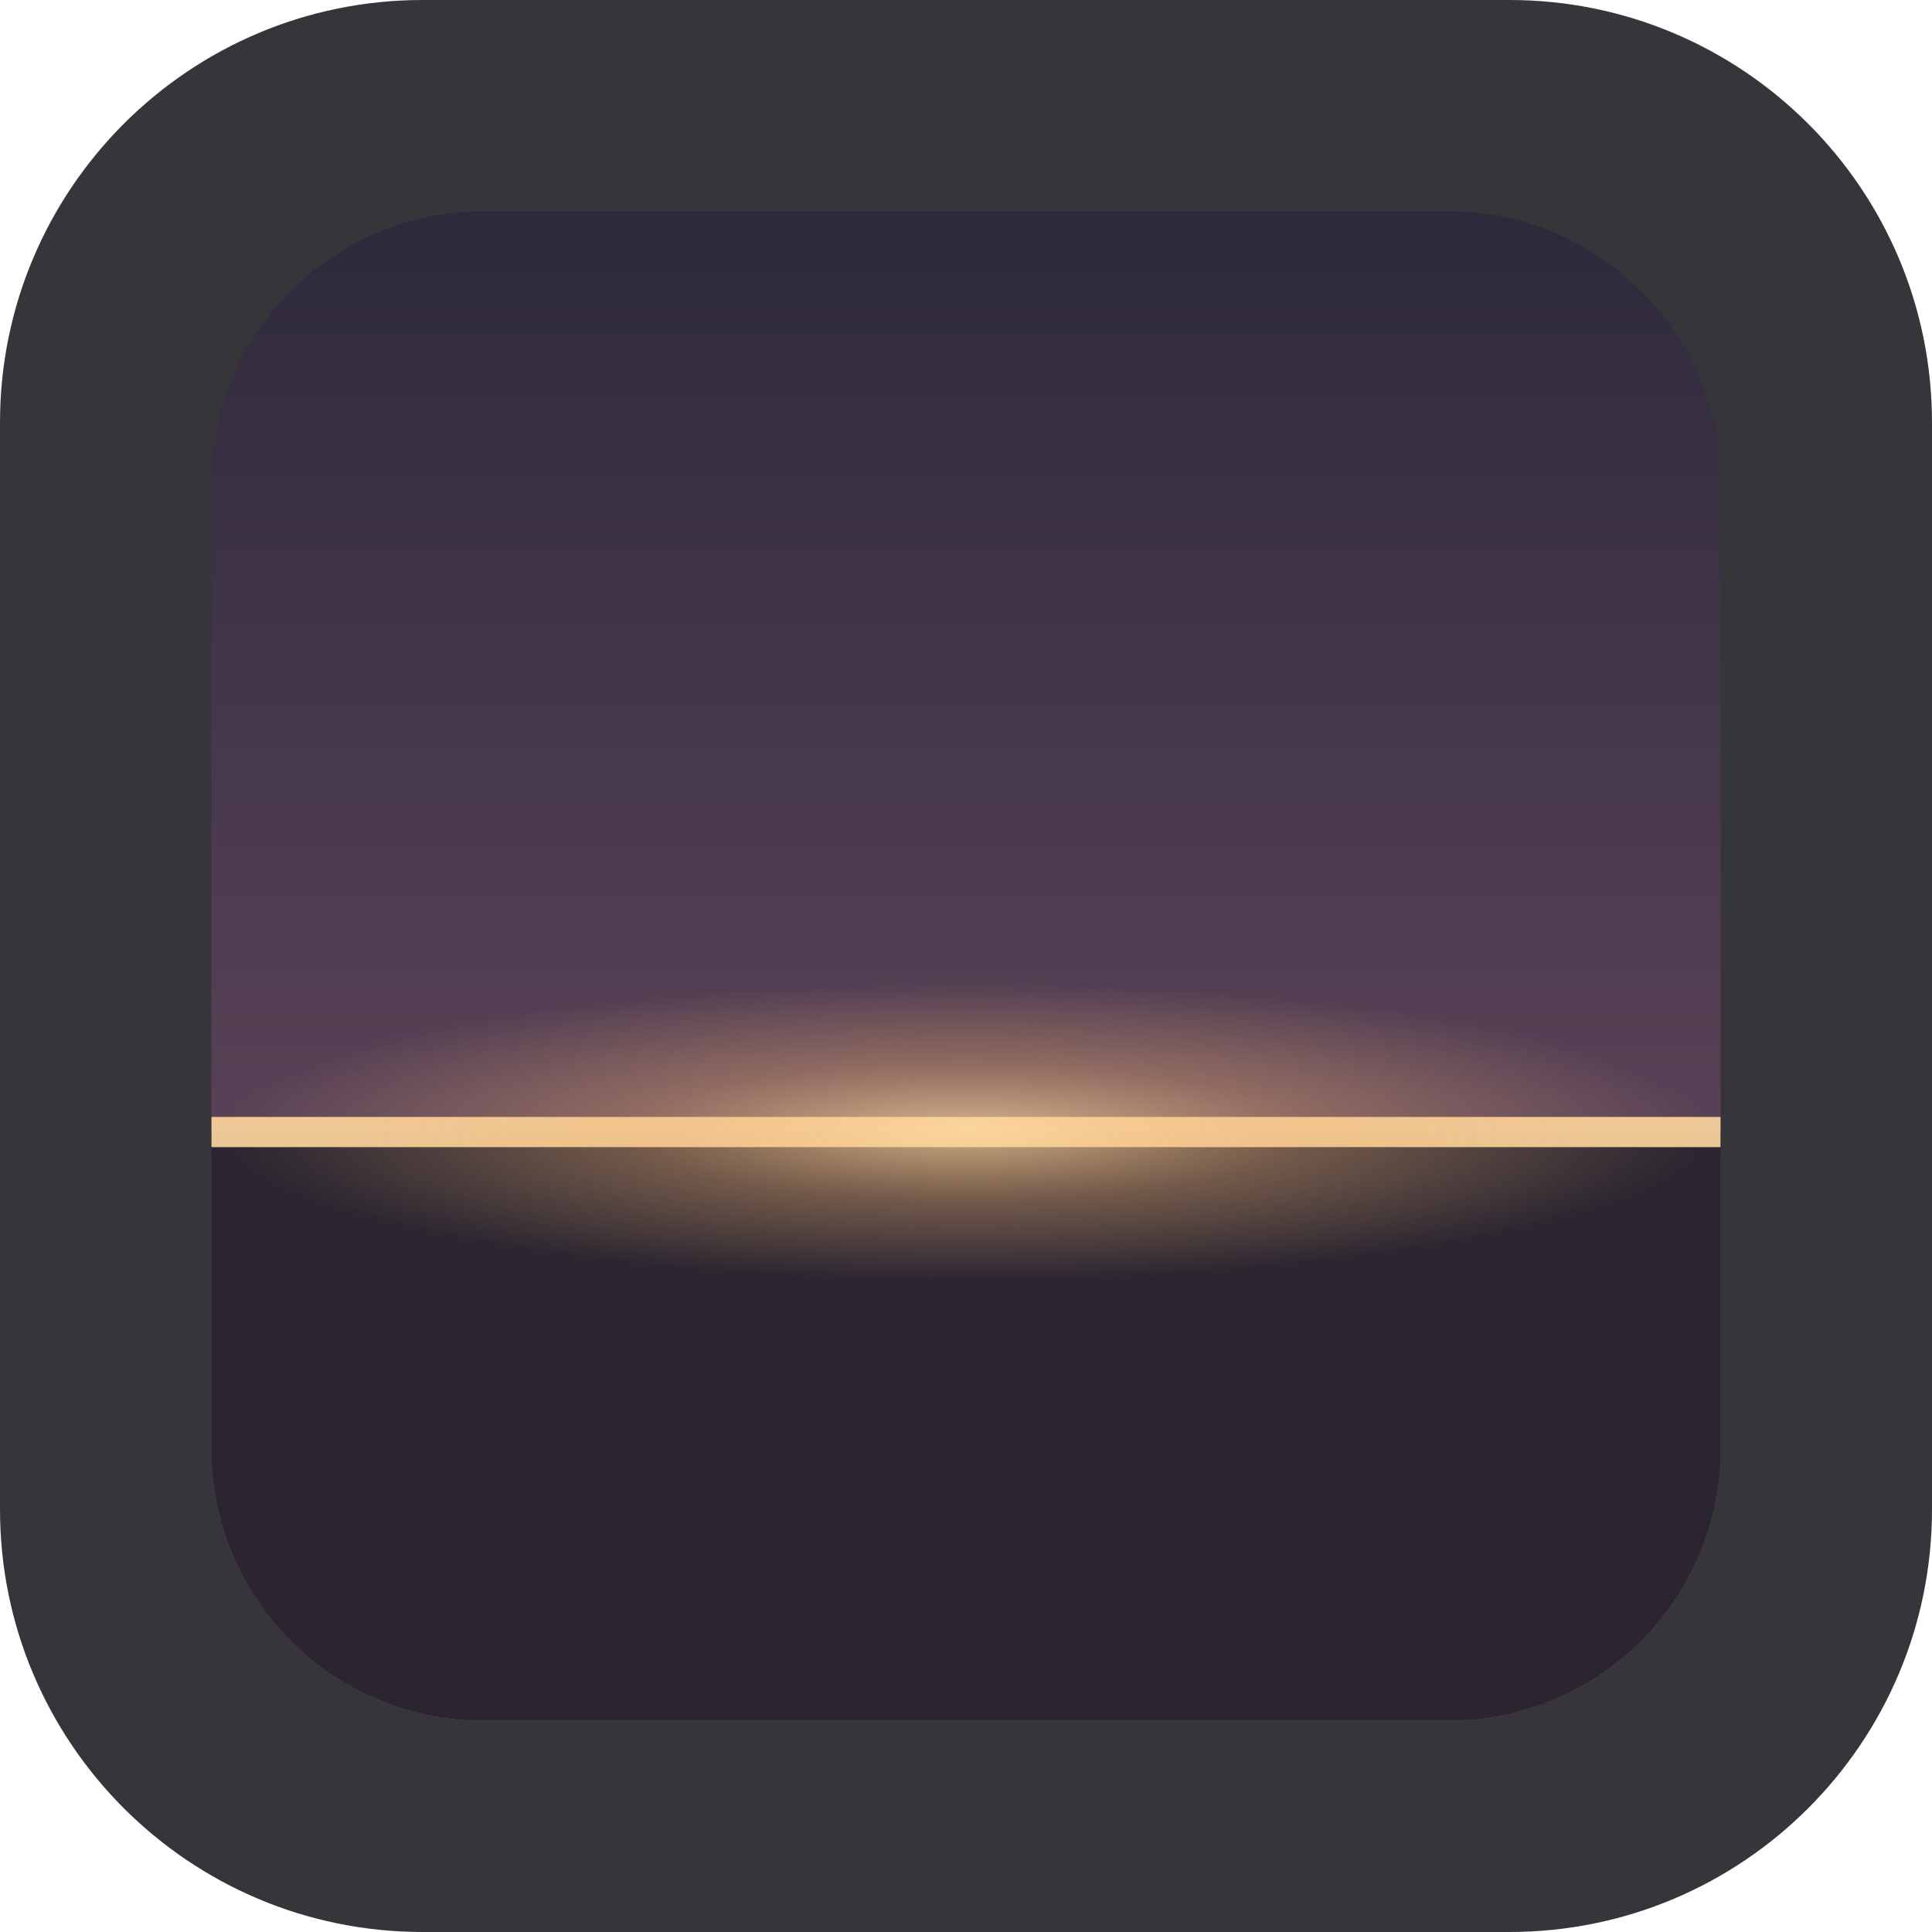
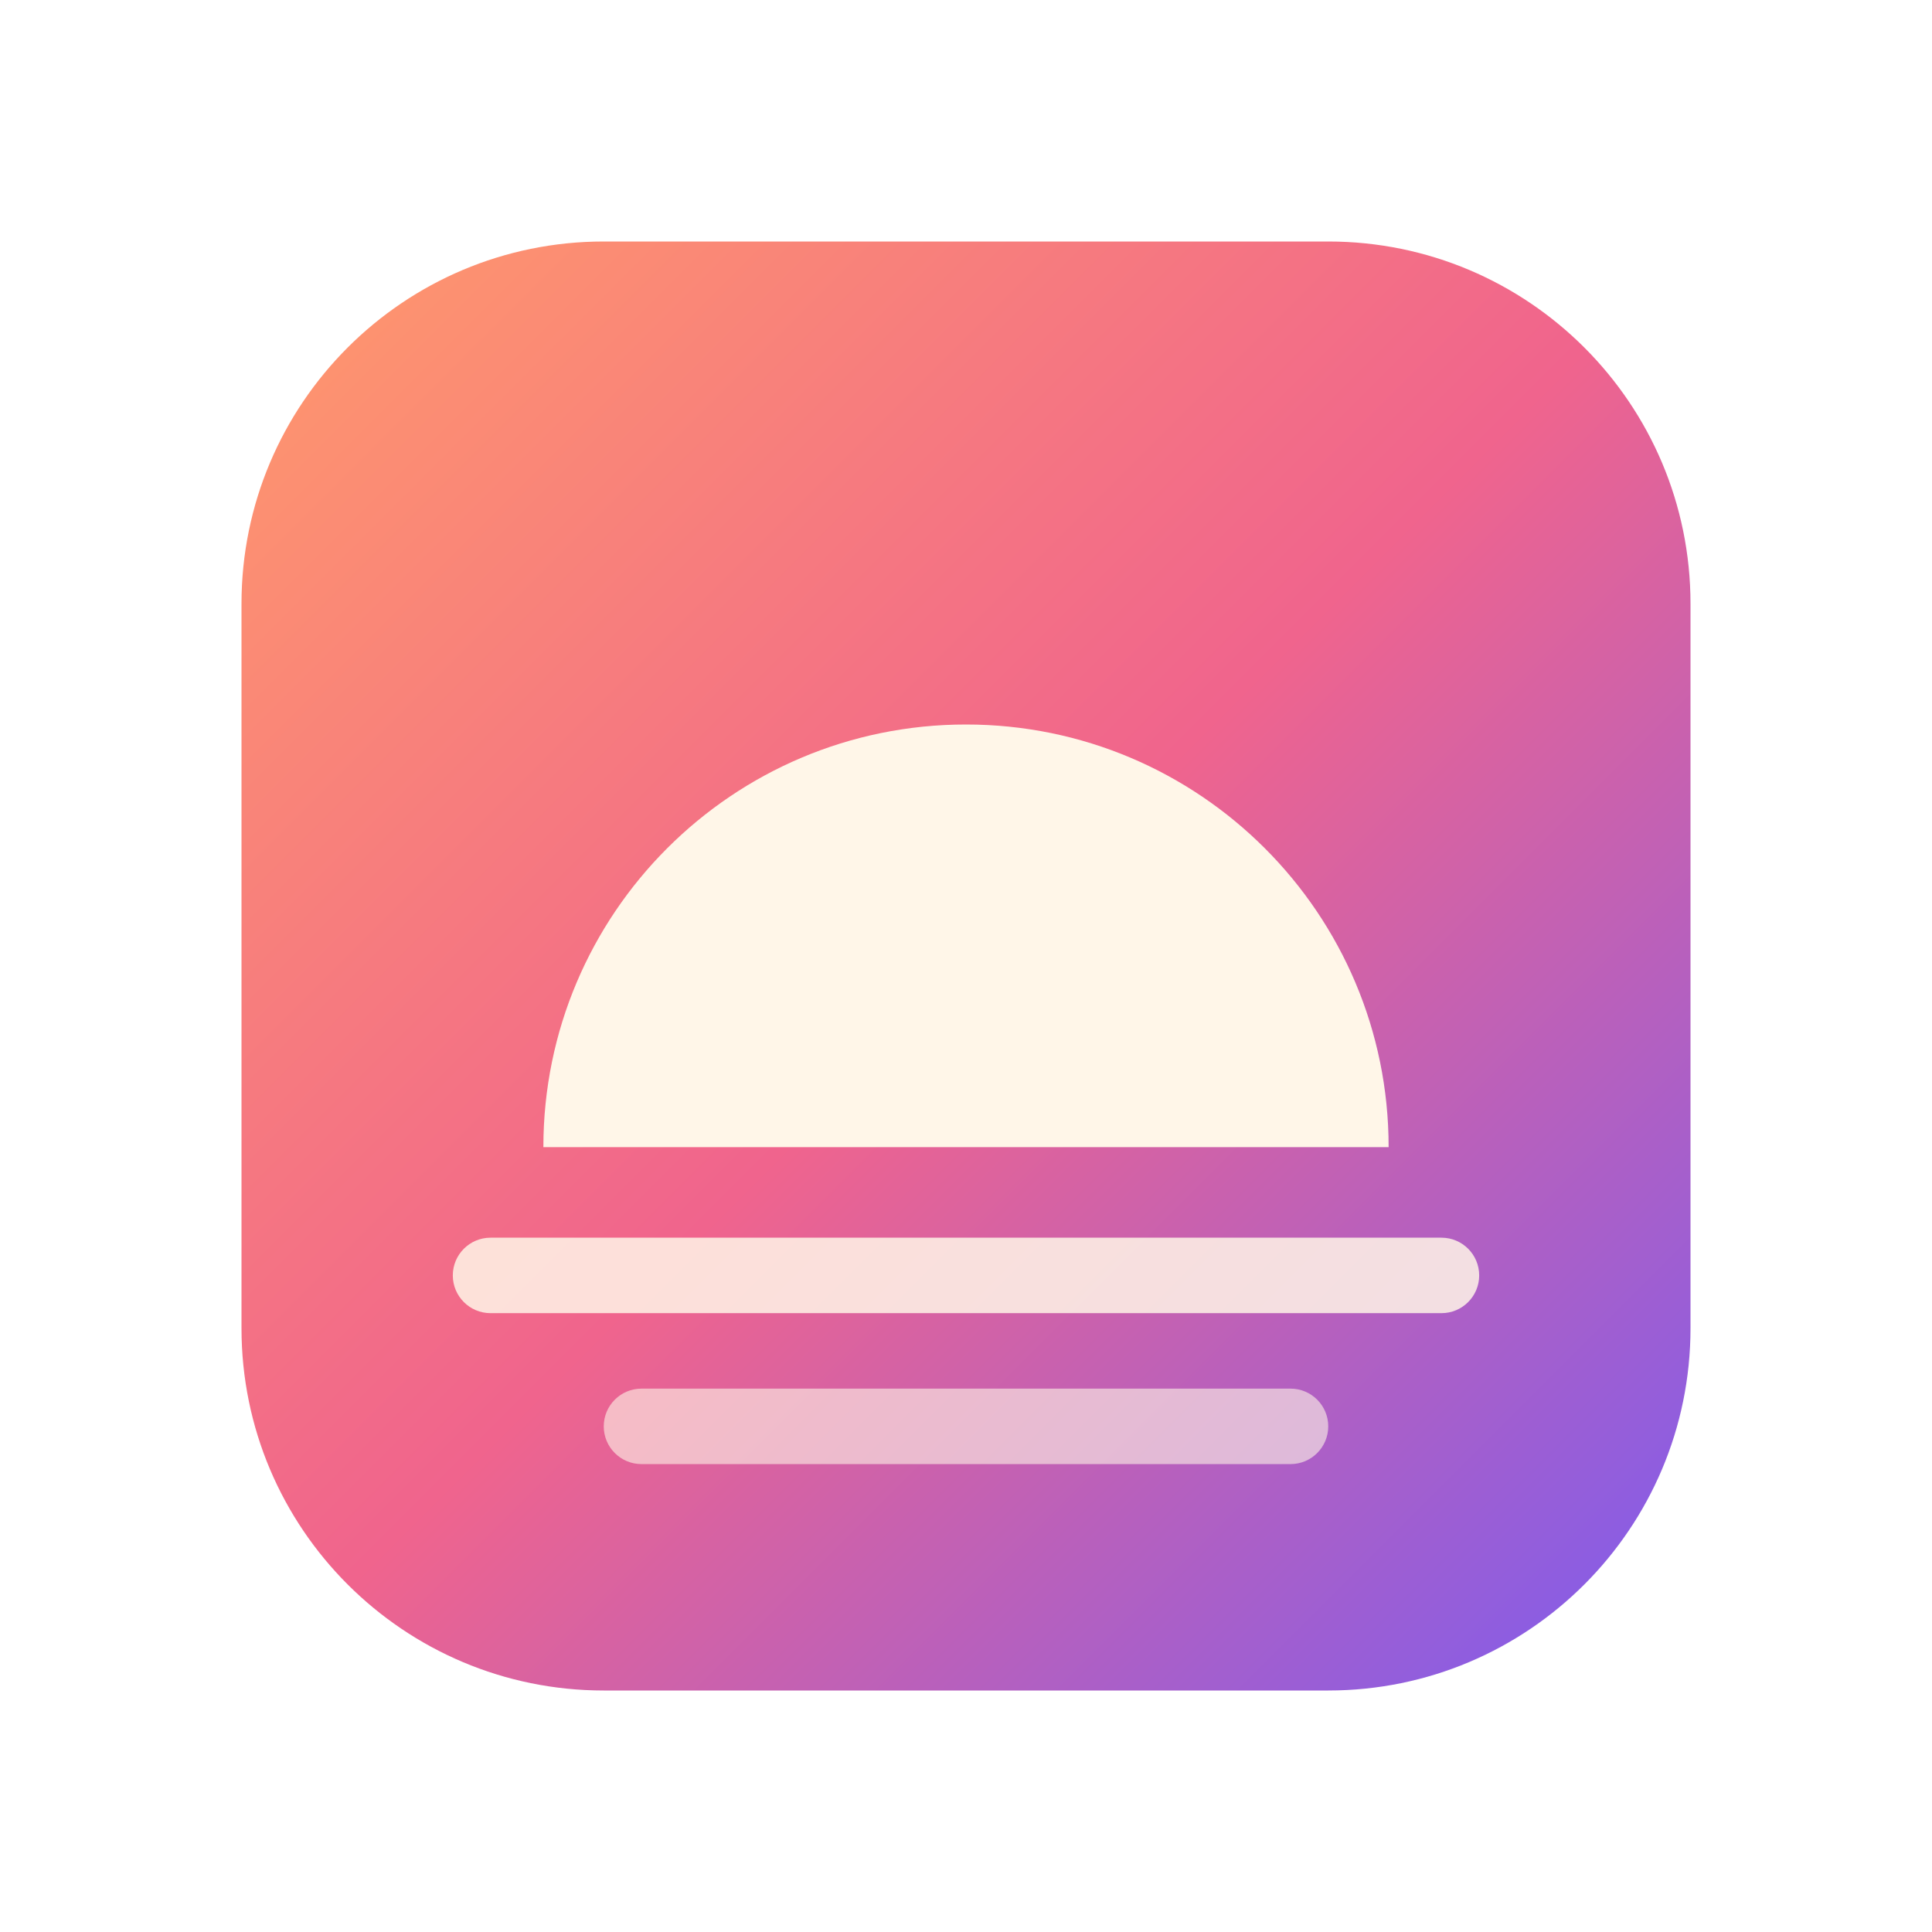
- <svg xmlns="http://www.w3.org/2000/svg" viewBox="0 0 512 512">
+ <svg xmlns="http://www.w3.org/2000/svg" viewBox="0 0 128 128">
  <defs>
-     <linearGradient id="dusk" x1="0" y1="0" x2="0" y2="1">
-       <stop offset="0" stop-color="#2d2a3b" />
-       <stop offset=".62" stop-color="#5a4257" />
-       <stop offset="1" stop-color="#8a5a5c" />
+     <linearGradient id="s" x1="0" y1="0" x2="1" y2="1">
+       <stop offset="0" stop-color="#ff9a6b" />
+       <stop offset=".5" stop-color="#f0648d" />
+       <stop offset="1" stop-color="#7b5cf0" />
    </linearGradient>
-     <radialGradient id="glow">
-       <stop offset="0" stop-color="#ffd9a0" stop-opacity=".95" />
-       <stop offset=".45" stop-color="#f6b878" stop-opacity=".45" />
-       <stop offset="1" stop-color="#f6b878" stop-opacity="0" />
-     </radialGradient>
-     <clipPath id="win">
-       <rect x="56" y="56" width="400" height="400" rx="72" />
+     <clipPath id="c">
+       <rect x="16" y="16" width="96" height="96" rx="24" />
    </clipPath>
  </defs>
-   <rect width="512" height="512" rx="112" fill="#36353a" />
-   <g clip-path="url(#win)">
-     <rect x="56" y="56" width="400" height="400" fill="url(#dusk)" />
-     <rect x="56" y="300" width="400" height="156" fill="#2a2530" />
-     <rect x="56" y="296" width="400" height="8" fill="#ffd9a0" opacity=".9" />
-     <ellipse cx="256" cy="300" rx="200" ry="40" fill="url(#glow)" opacity=".8" />
+   <g clip-path="url(#c)">
+     <rect x="16" y="16" width="96" height="96" fill="url(#s)" />
+     <path d="M36 76 A28 28 0 0 1 92 76 Z" fill="#fff6e8" />
+     <rect x="30" y="82" width="68" height="5" rx="2.5" fill="#fff6e8" opacity=".85" />
+     <rect x="40" y="92" width="48" height="5" rx="2.5" fill="#fff6e8" opacity=".6" />
  </g>
</svg>
